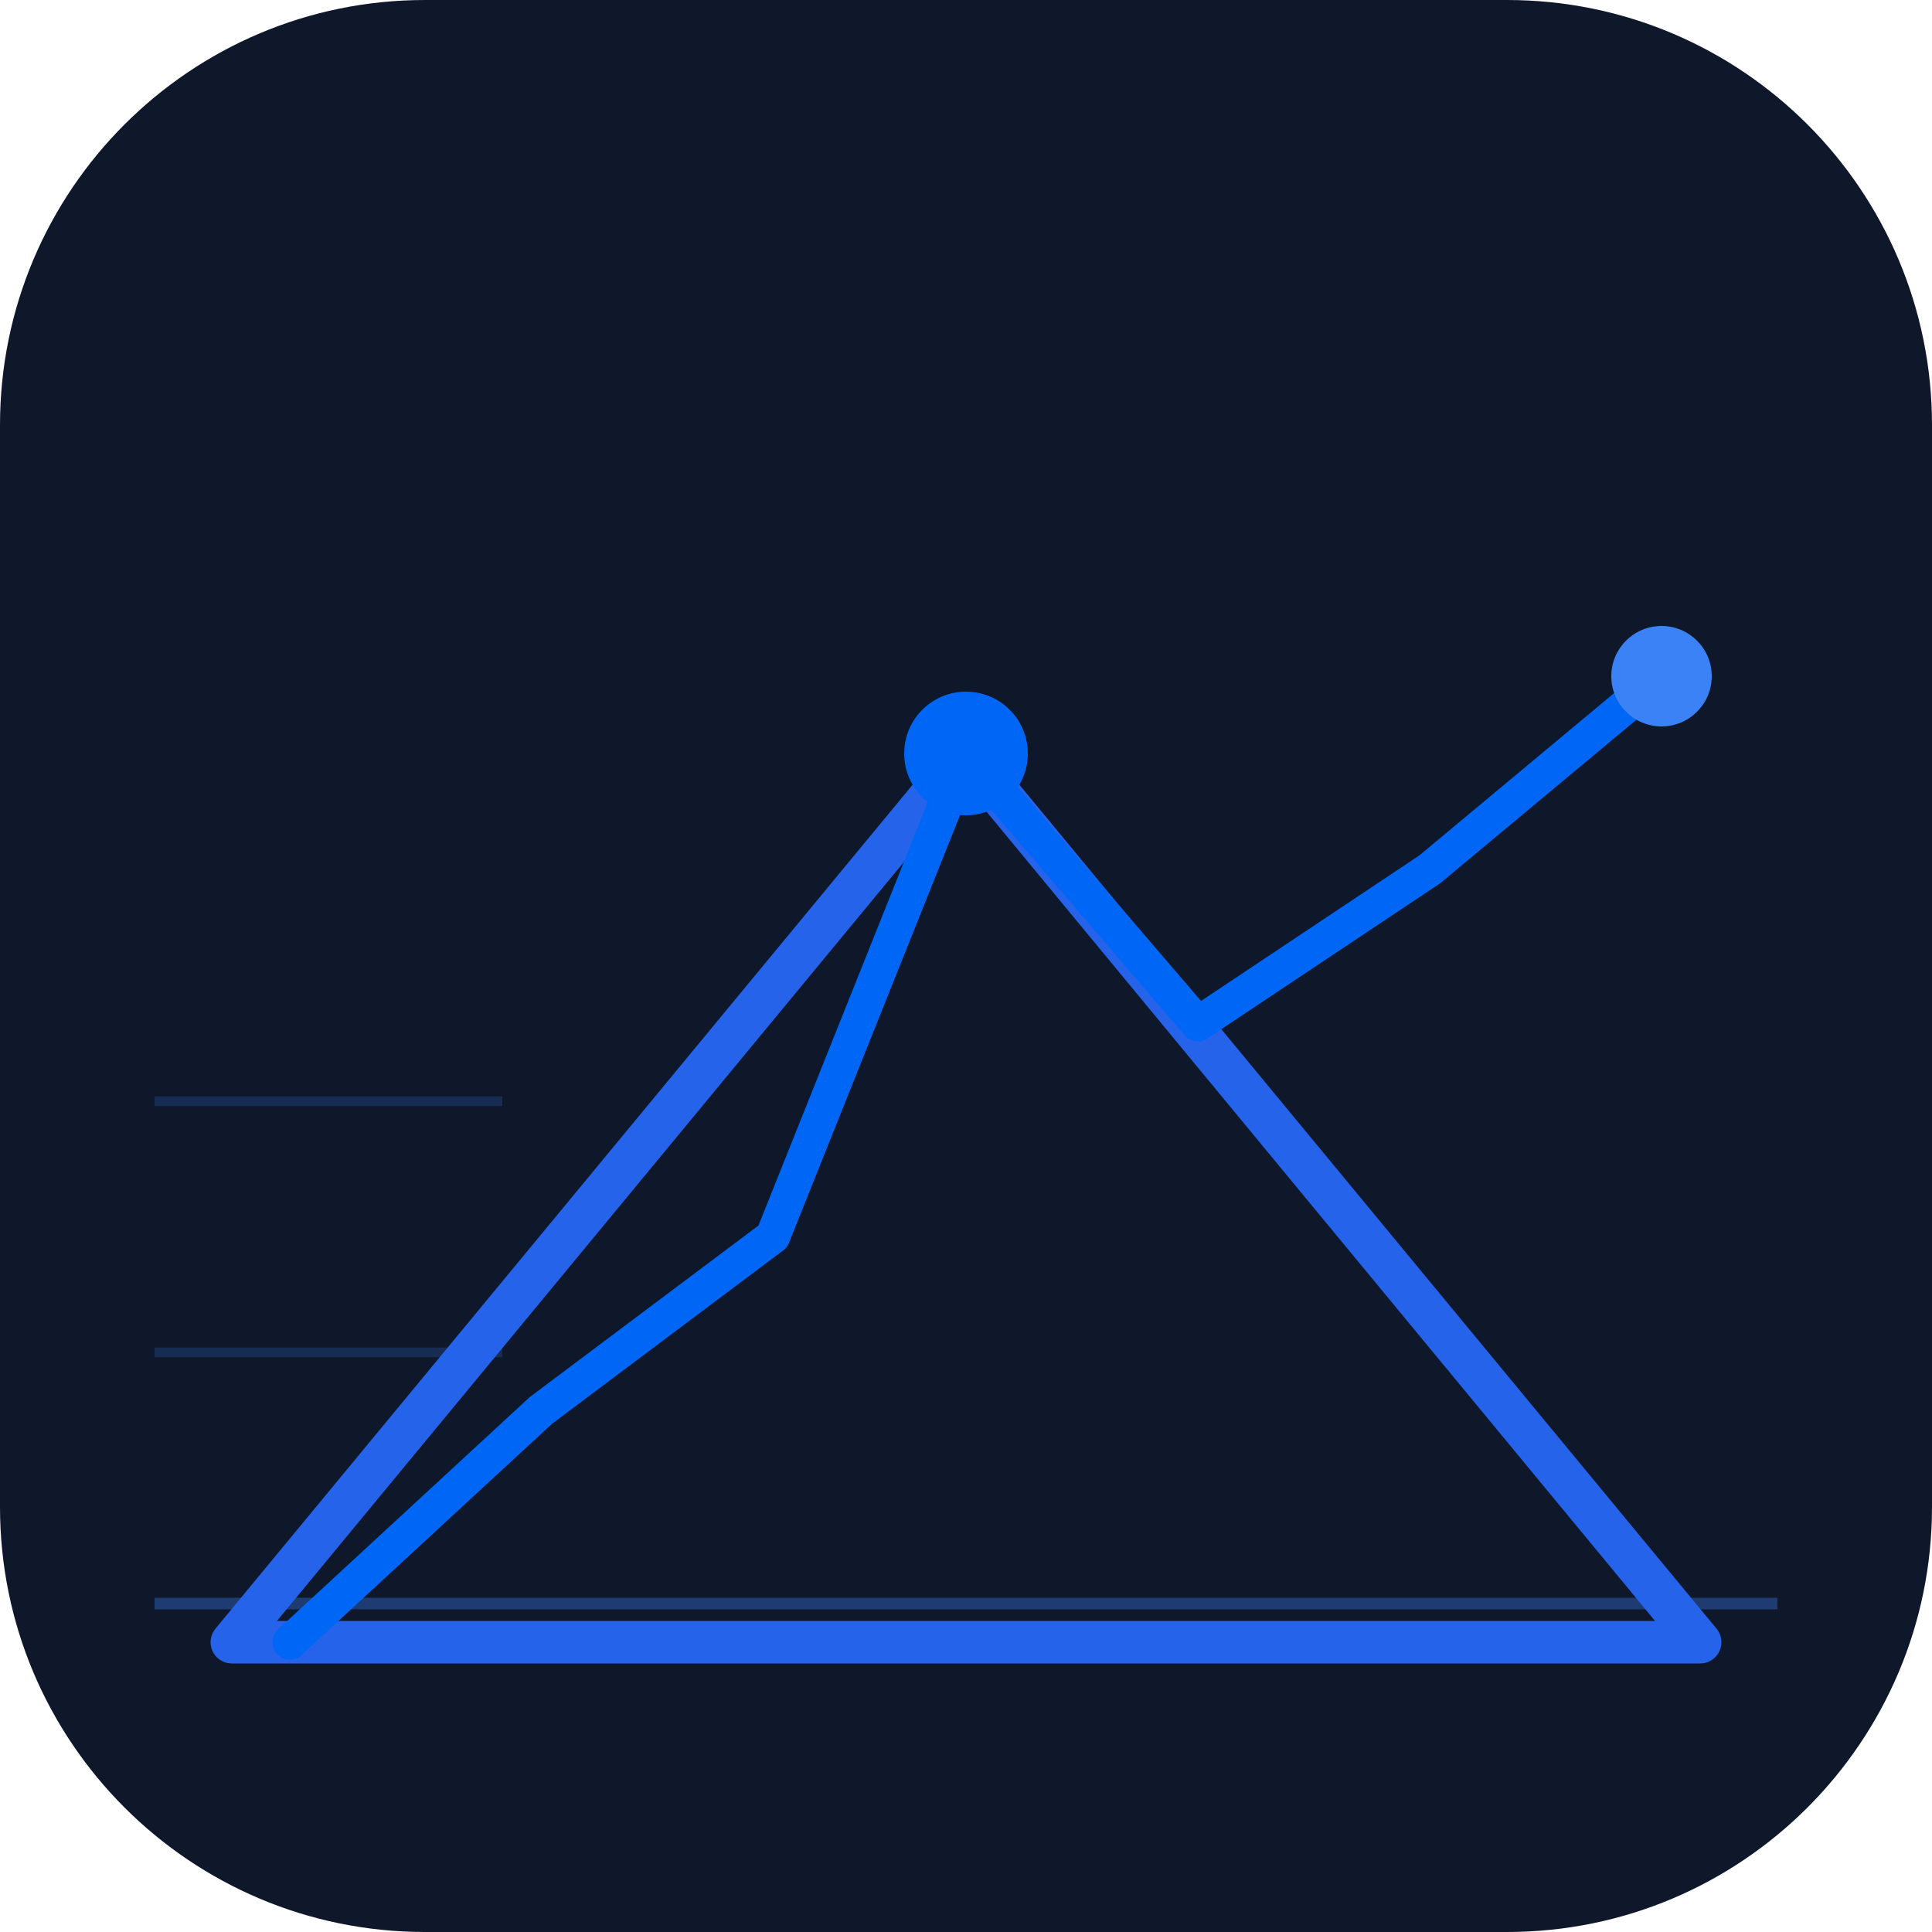
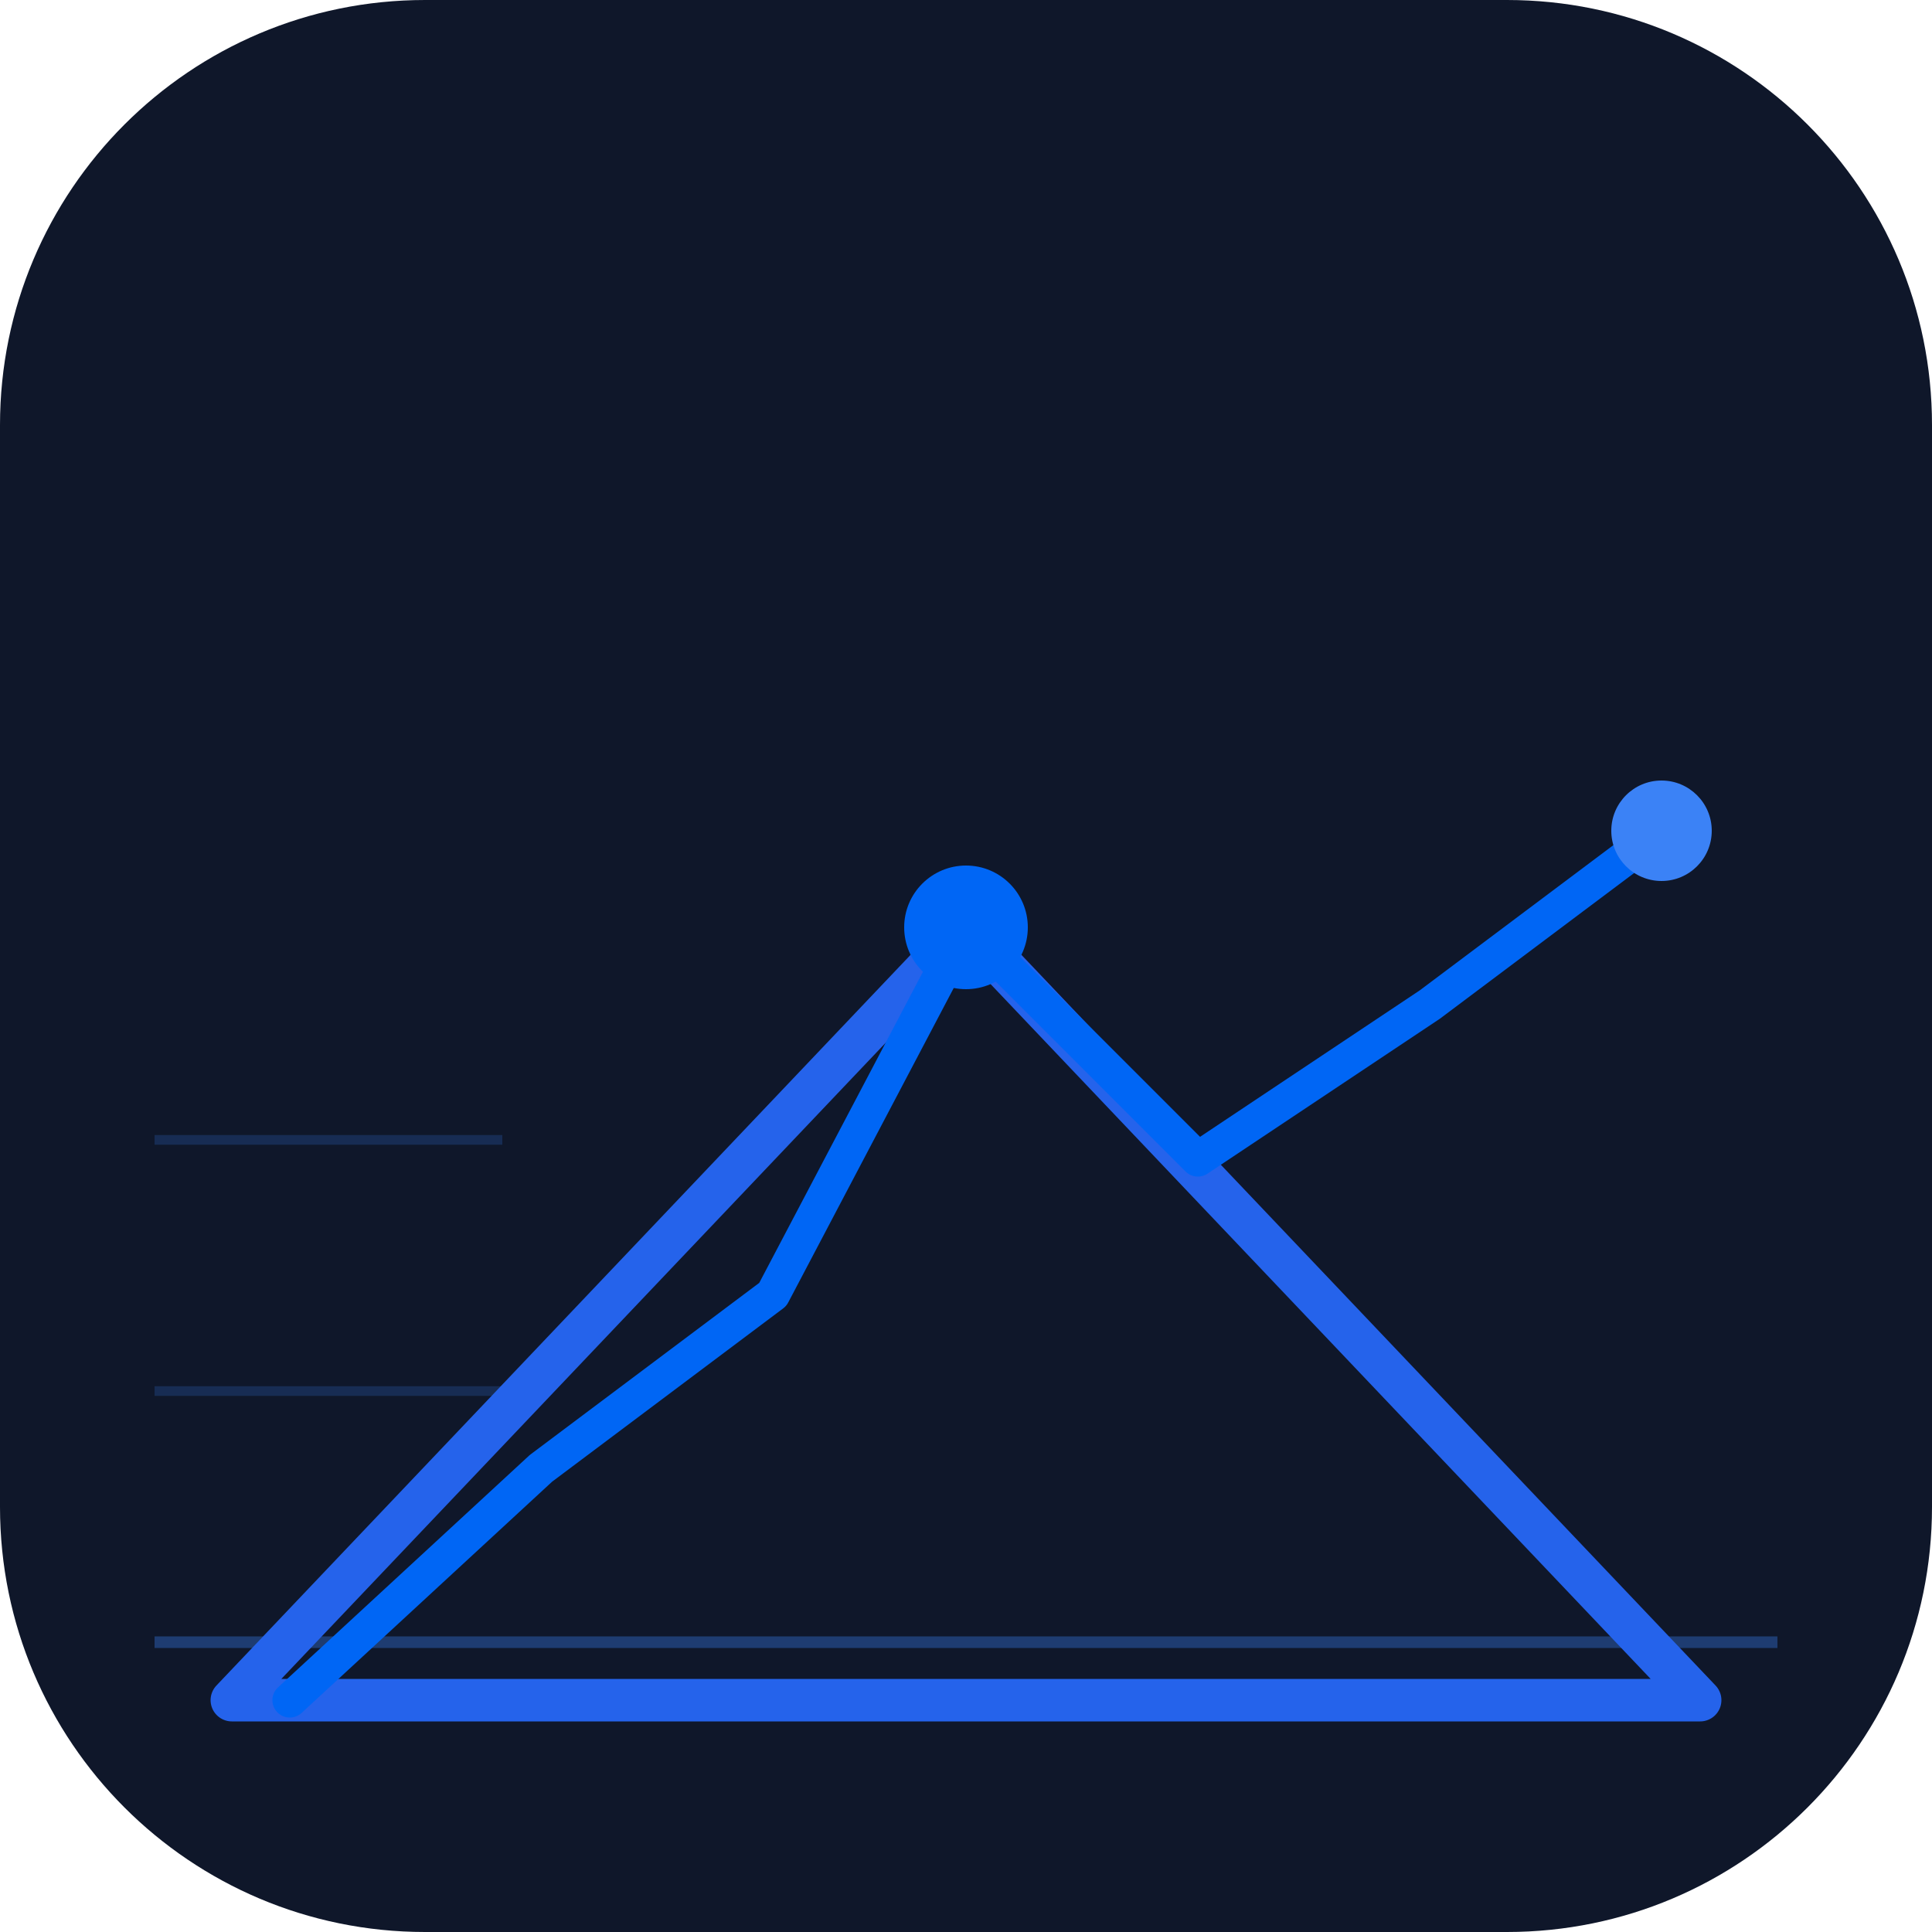
<svg xmlns="http://www.w3.org/2000/svg" viewBox="290 30 100 100" width="100" height="100" role="img">
  <rect x="290" y="30" width="100" height="100" rx="22" fill="#0f172a" />
-   <line x1="298" y1="113" x2="382" y2="113" stroke="#3b82f6" stroke-width="0.6" stroke-opacity="0.35" />
-   <line x1="298" y1="100" x2="316" y2="100" stroke="#3b82f6" stroke-width="0.5" stroke-opacity="0.2" />
-   <line x1="298" y1="87" x2="316" y2="87" stroke="#3b82f6" stroke-width="0.5" stroke-opacity="0.2" />
-   <polygon points="302,115 340,69 378,115" fill="none" stroke="#2563eb" stroke-width="2.2" stroke-linejoin="round" />
-   <polyline points="305,115 318,103 330,94 340,69 352,83 364,75 376,65" fill="none" stroke="#0066f5" stroke-width="1.8" stroke-linecap="round" stroke-linejoin="round" />
-   <circle cx="340" cy="69" r="3.2" fill="#0066f5" />
-   <circle cx="376" cy="65" r="2.6" fill="#3b82f6" />
+   <line x1="298" y1="115" x2="382" y2="115" stroke="#3b82f6" stroke-width="0.6" stroke-opacity="0.35" />
+   <line x1="298" y1="102" x2="316" y2="102" stroke="#3b82f6" stroke-width="0.5" stroke-opacity="0.2" />
+   <line x1="298" y1="89" x2="316" y2="89" stroke="#3b82f6" stroke-width="0.5" stroke-opacity="0.2" />
+   <polygon points="302,118 340,78 378,118" fill="none" stroke="#2563eb" stroke-width="2.2" stroke-linejoin="round" />
+   <polyline points="305,118 318,106 330,97 340,78 352,90 364,82 376,73" fill="none" stroke="#0066f5" stroke-width="1.8" stroke-linecap="round" stroke-linejoin="round" />
+   <circle cx="340" cy="78" r="3.2" fill="#0066f5" />
+   <circle cx="376" cy="73" r="2.6" fill="#3b82f6" />
</svg>
